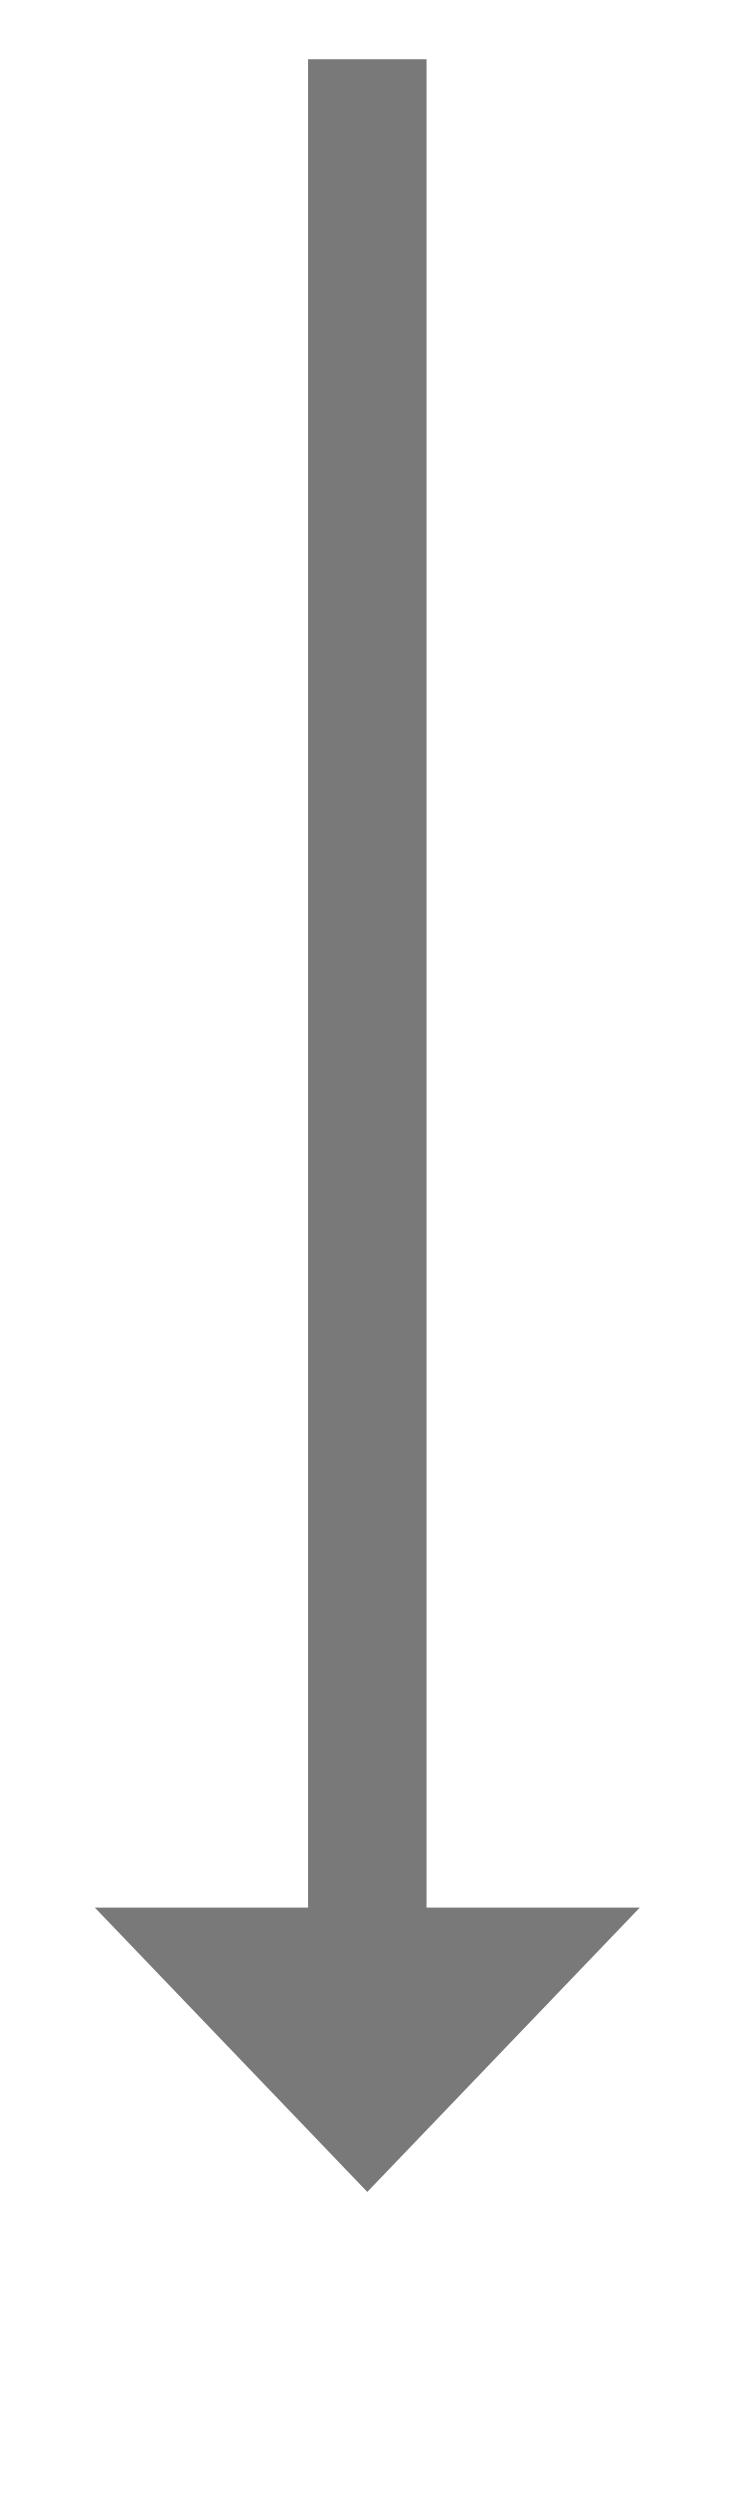
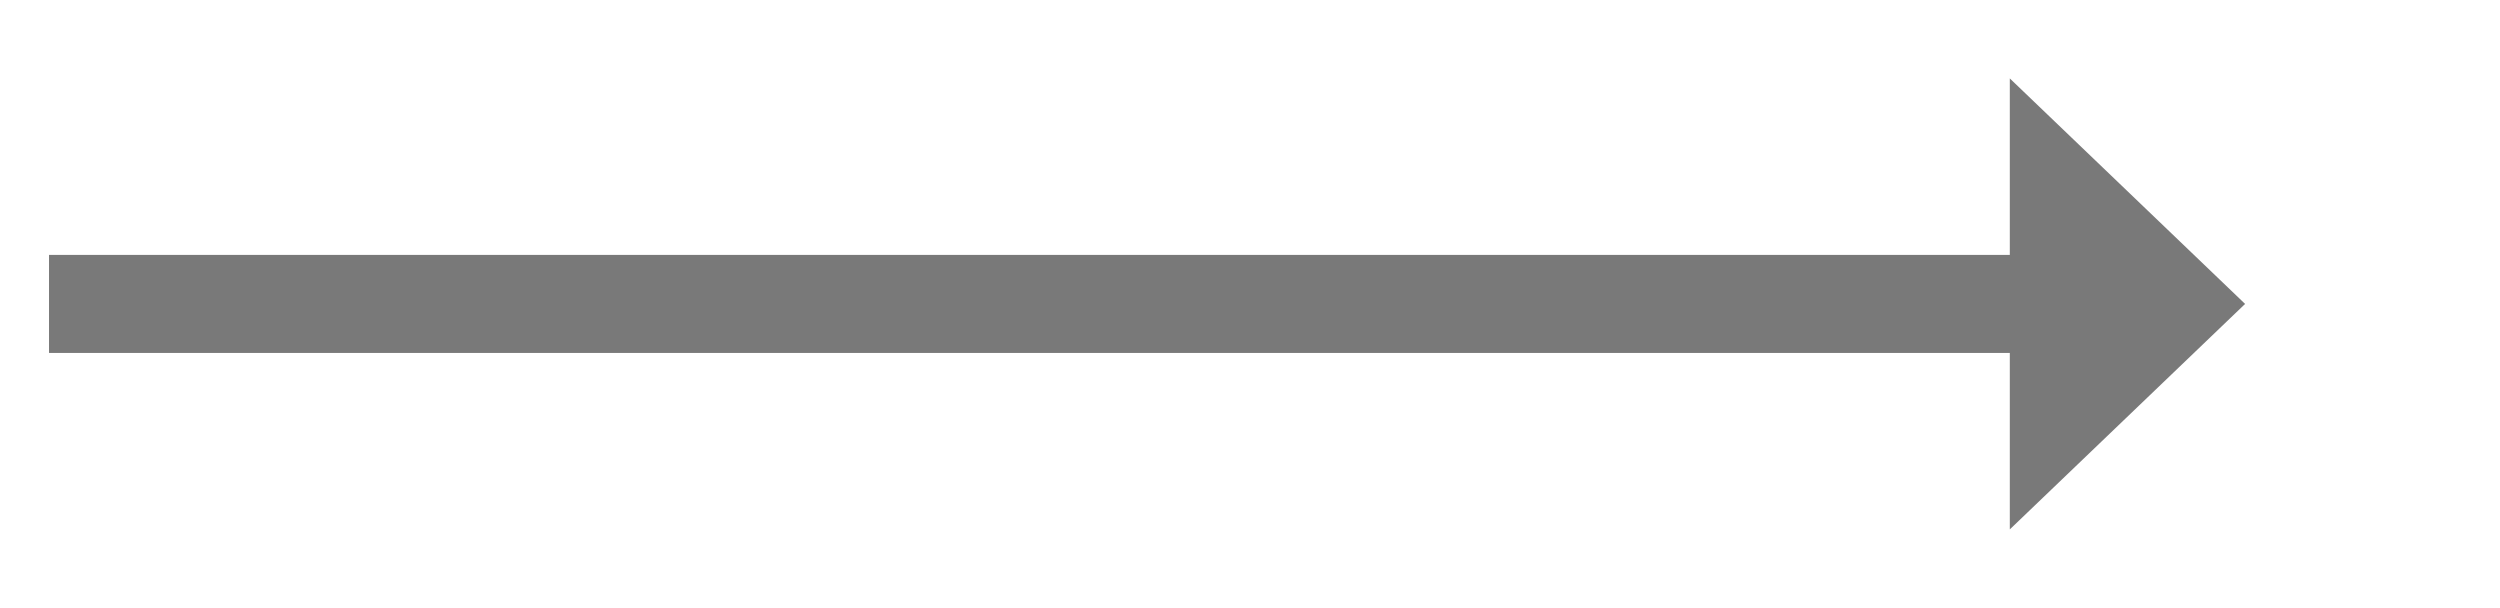
- <svg xmlns="http://www.w3.org/2000/svg" version="1.1" width="31px" height="105.5px">
-   <g transform="matrix(1 0 0 1 -485 -175.5 )">
-     <path d="M 489 256  L 500.5 268  L 512 256  L 489 256  Z " fill-rule="nonzero" fill="#797979" stroke="none" />
-     <path d="M 500.5 178  L 500.5 259  " stroke-width="5" stroke="#797979" fill="none" />
+ <svg xmlns="http://www.w3.org/2000/svg" version="1.1" width="127.5px" height="31px">
+   <g transform="matrix(1 0 0 1 -874.5 -118 )">
+     <path d="M 977 145  L 989 133.5  L 977 122  L 977 145  Z " fill-rule="nonzero" fill="#797979" stroke="none" />
+     <path d="M 877 133.5  L 980 133.5  " stroke-width="5" stroke="#797979" fill="none" />
  </g>
</svg>
